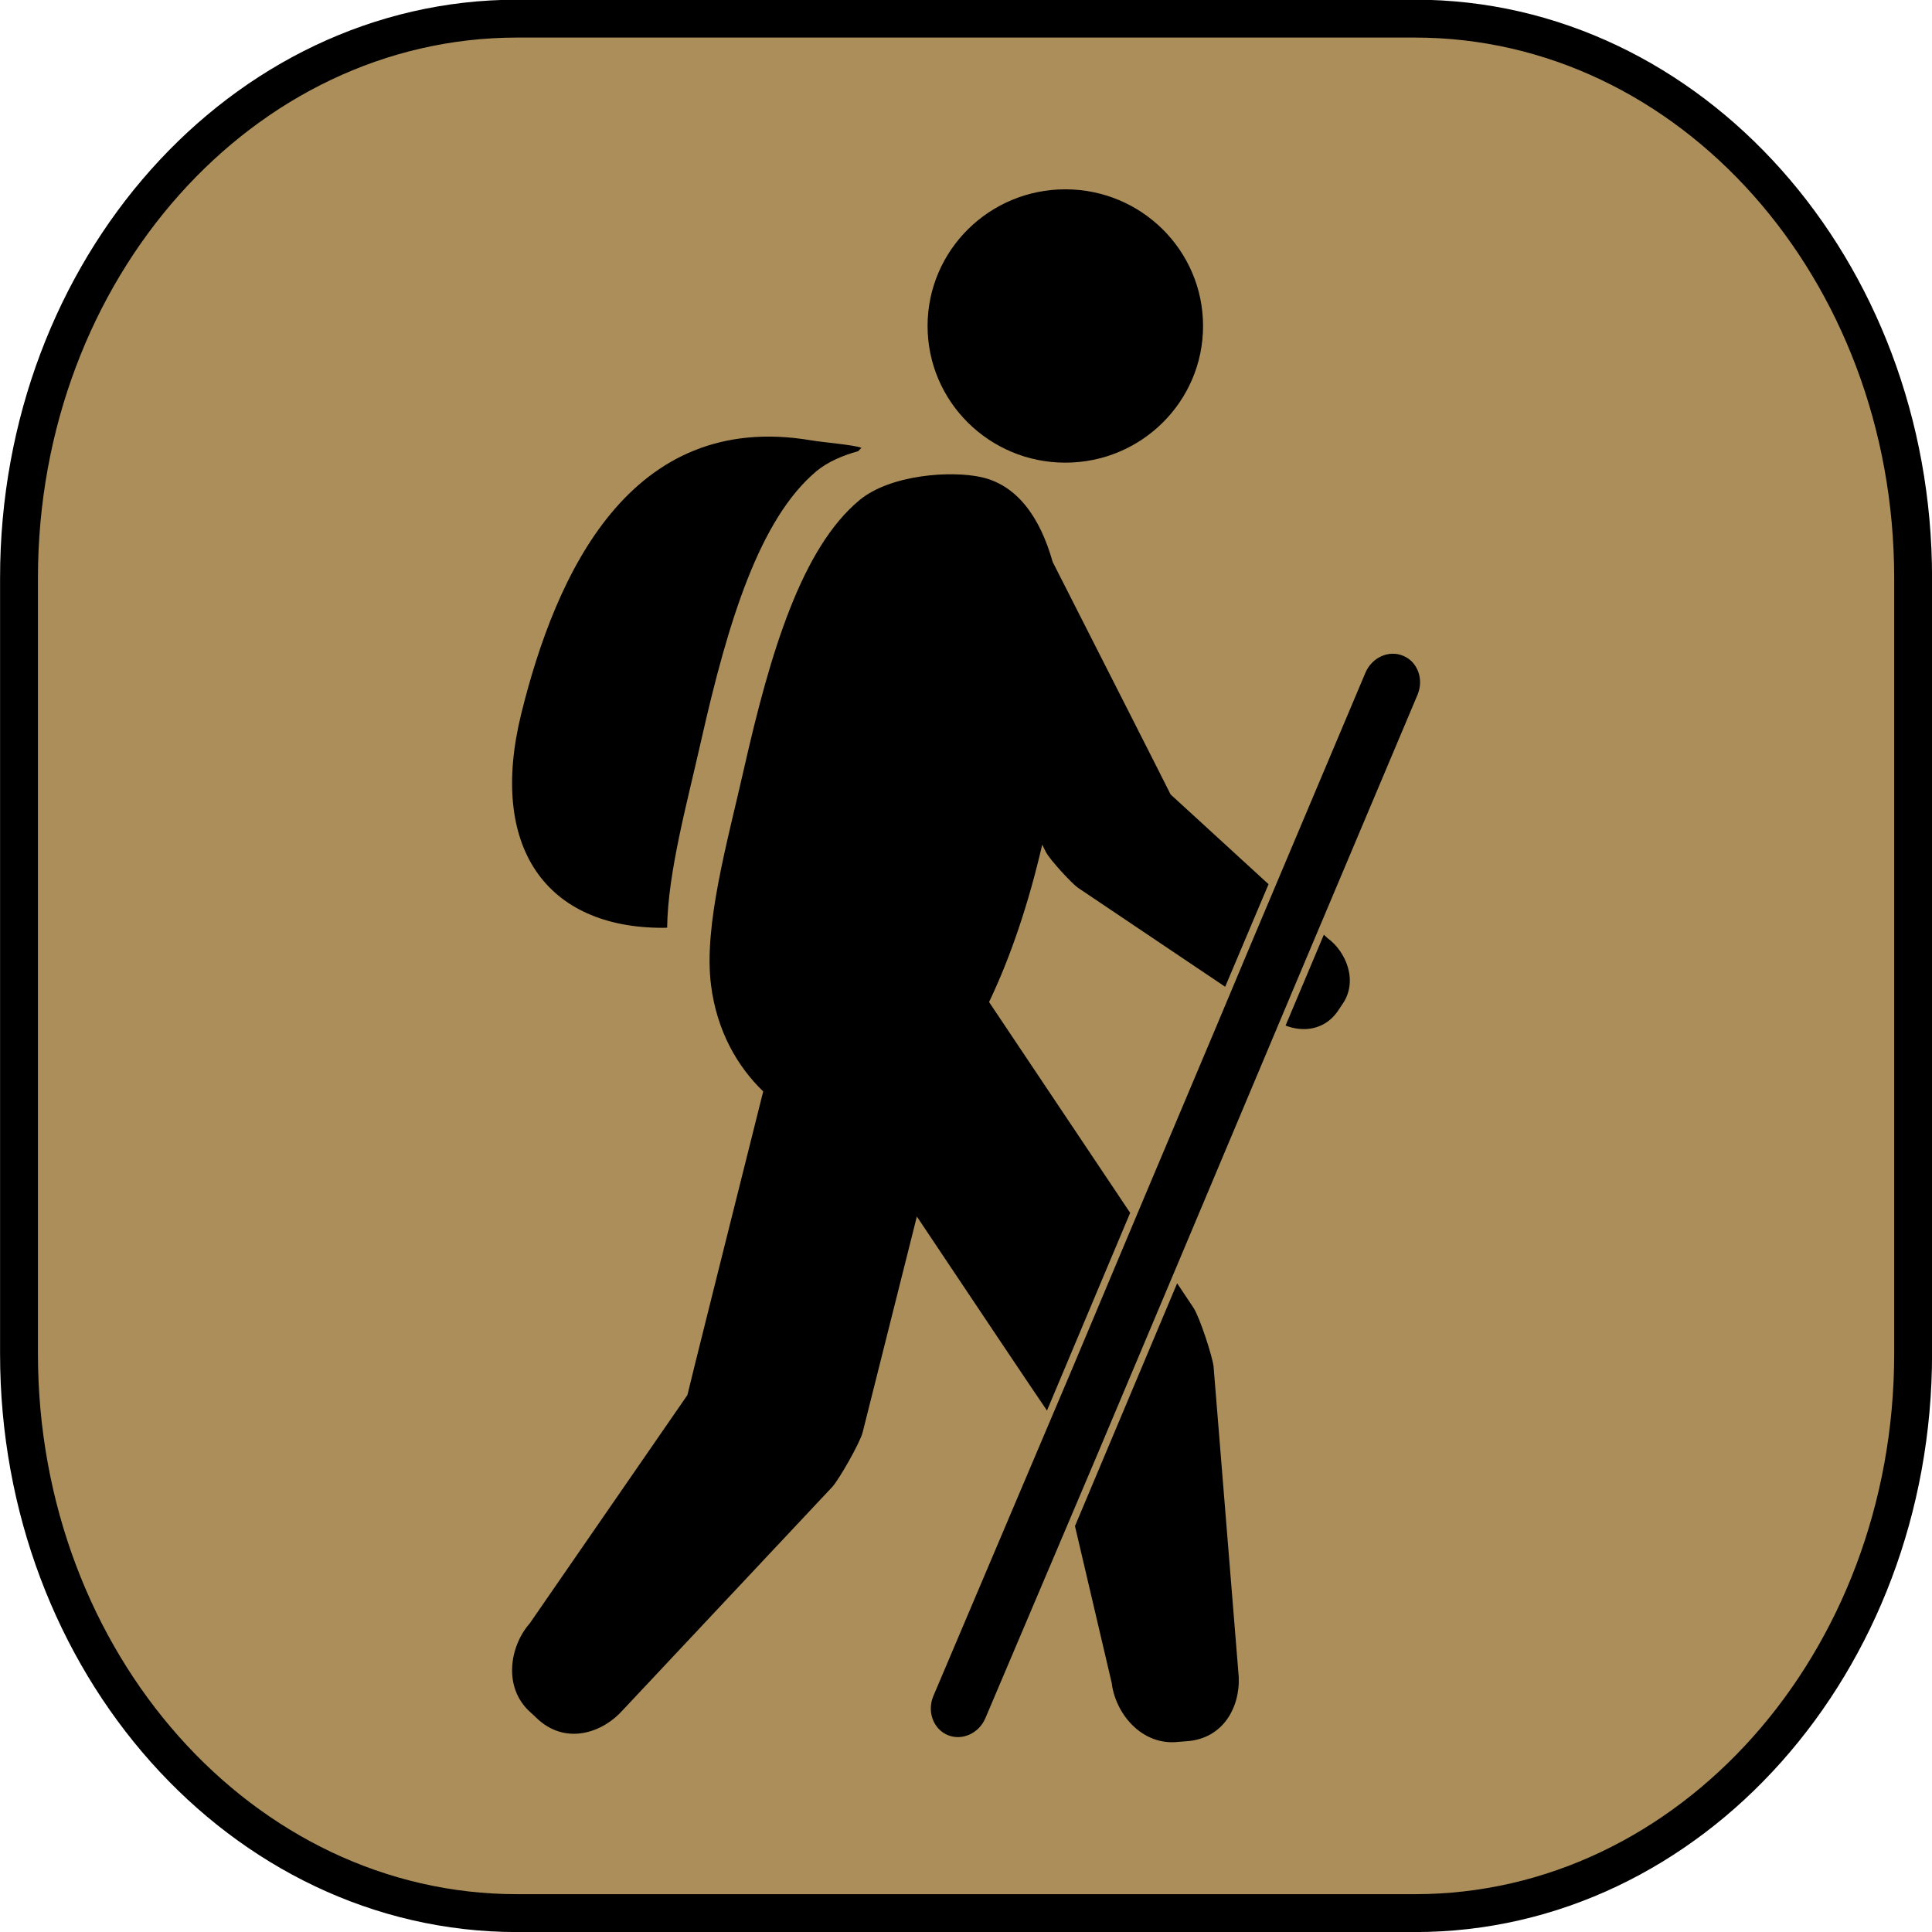
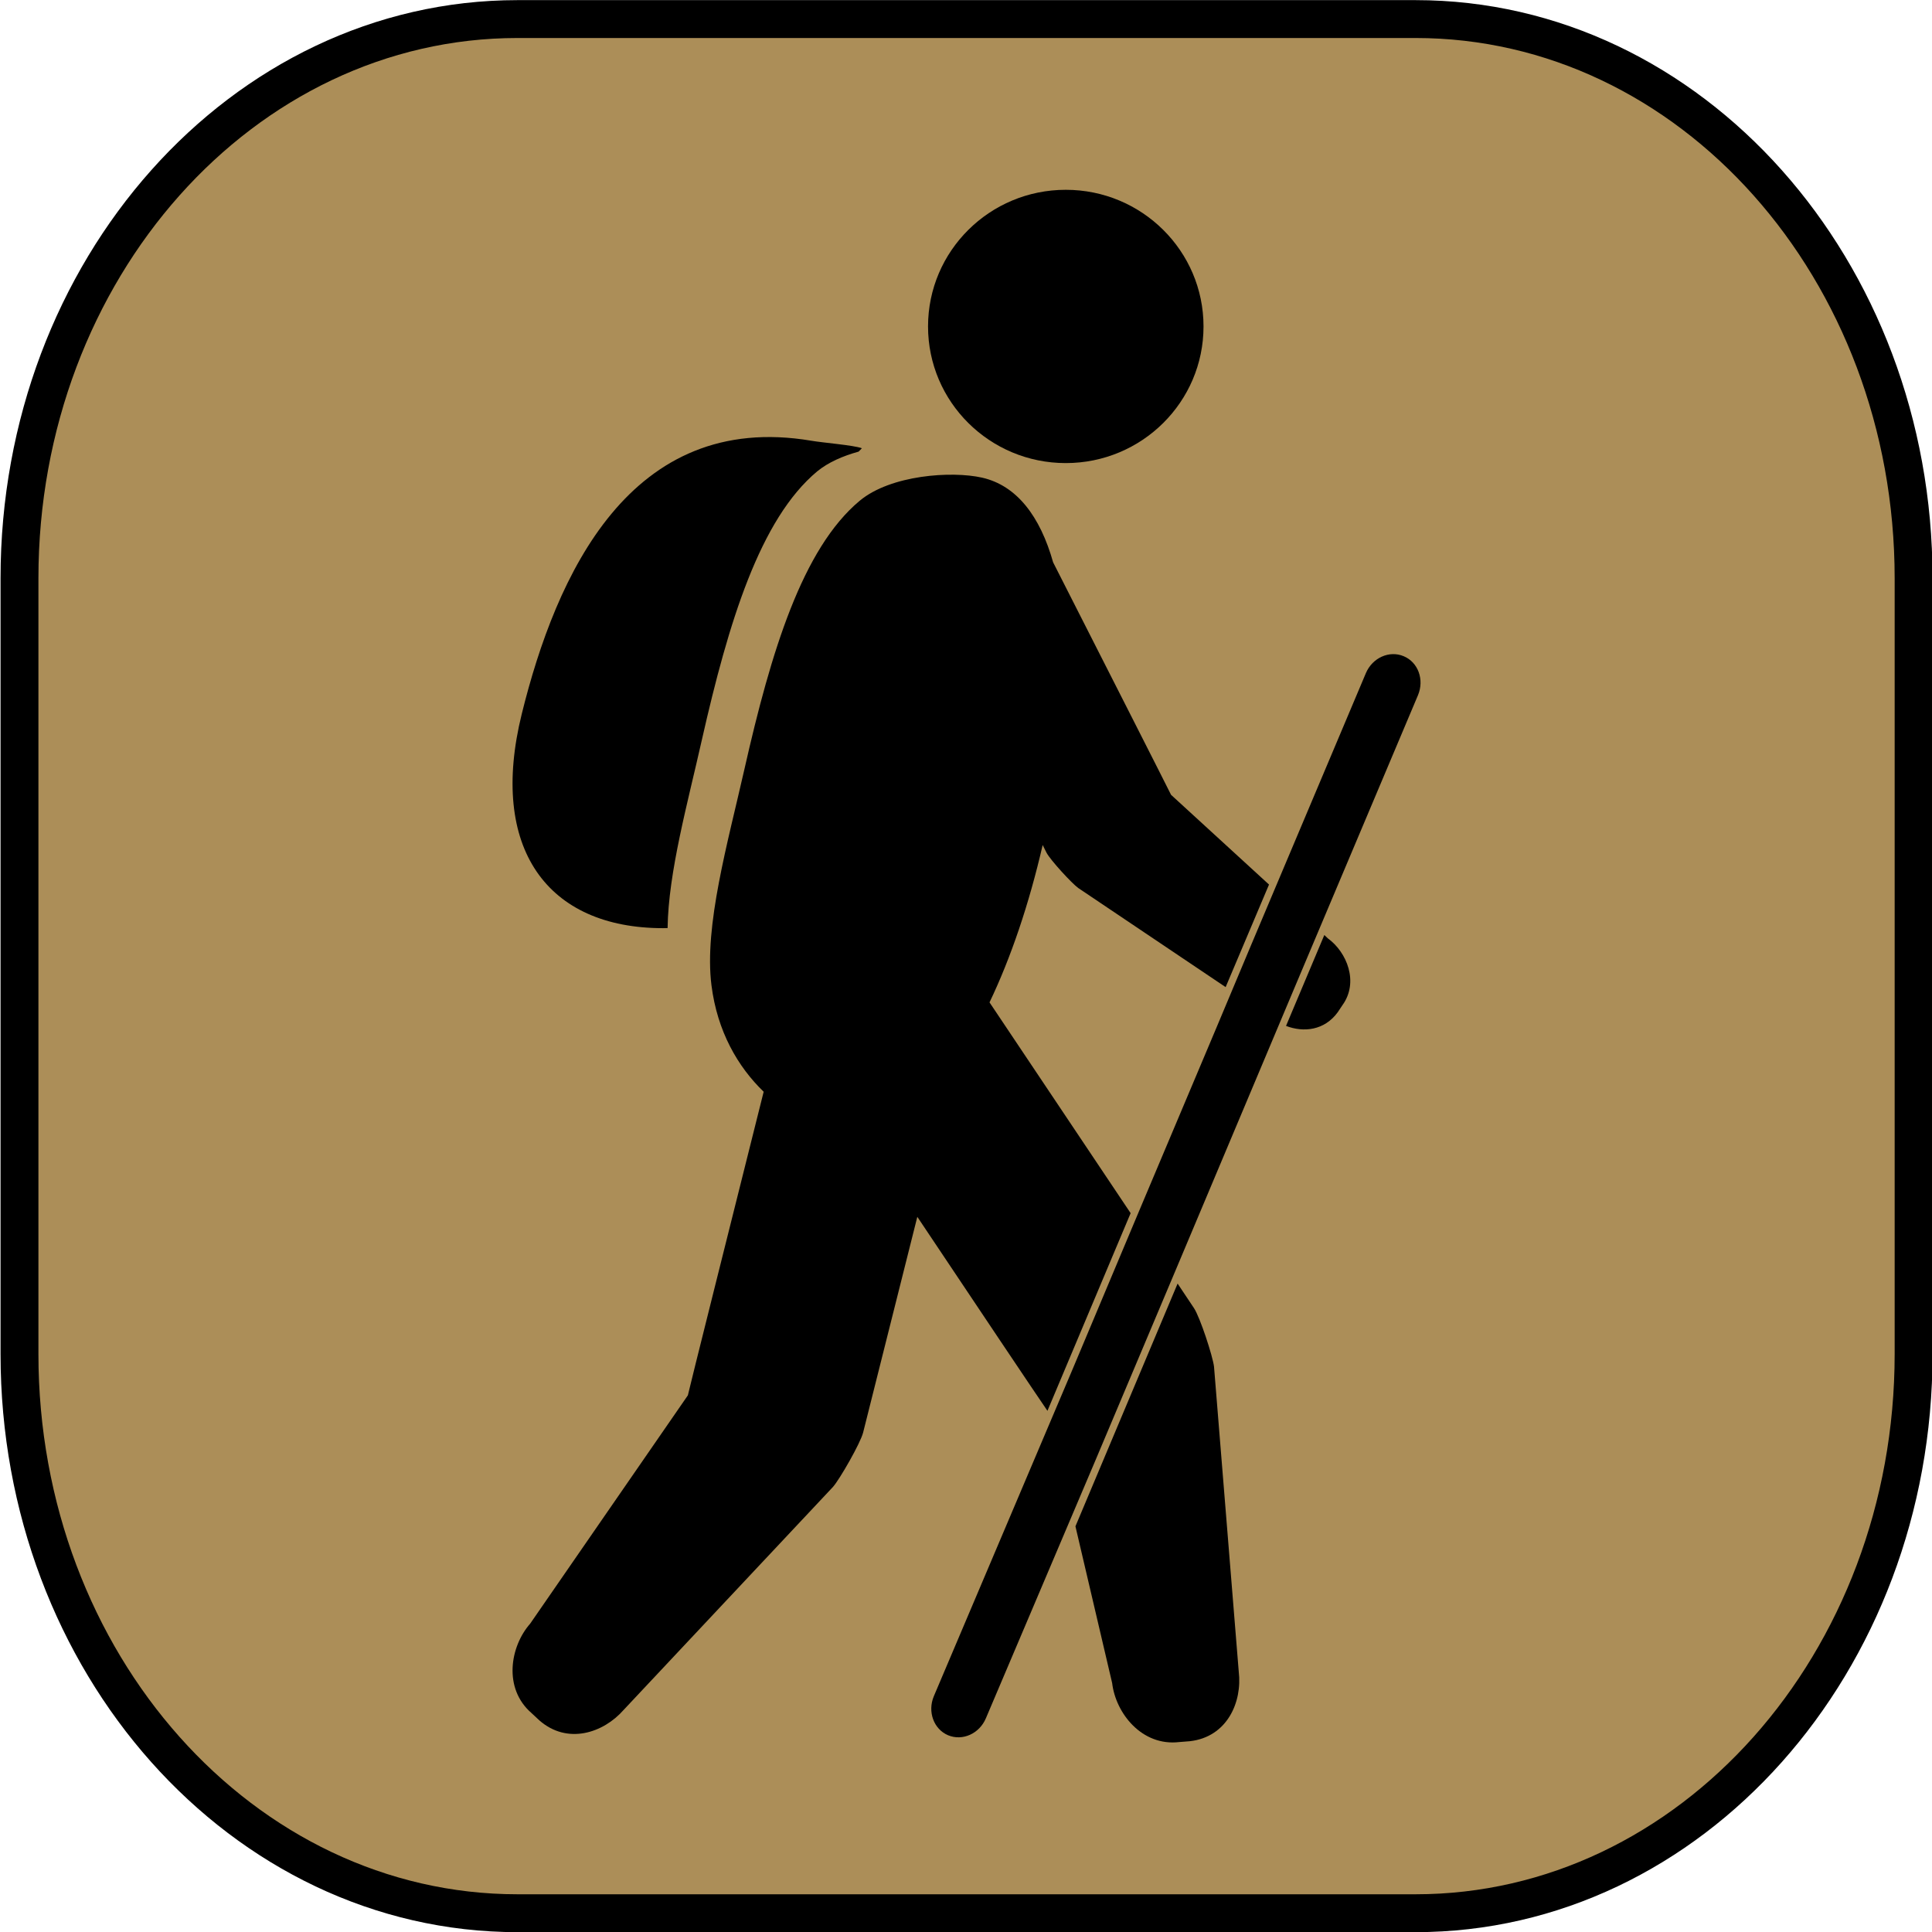
- <svg xmlns="http://www.w3.org/2000/svg" version="1.1" x="0px" y="0px" width="50" height="50" viewBox="0 0 50 50" enable-background="new 0 0 823 1079" xml:space="preserve">
-   <g transform="matrix(0.9803922,0,0,0.9805624,-134.8346,-56.41298)">
-     <path style="fill:#AB8E5A;stroke:#000000;stroke-miterlimit:10" d="m 188.033,93.262 c 0,8.153 -5.886,14.762 -13.147,14.762 l -23.706,0 c -7.261,0 -13.147,-6.608 -13.147,-14.762 l 0,-20.477 c 0,-8.153 5.886,-14.762 13.147,-14.762 l 23.706,0 c 7.261,0 13.147,6.608 13.147,14.762 l 0,20.477 z" stroke-miterlimit="10" />
-     <g>
-       <ellipse ry="3.607" rx="3.636" cy="66.135" cx="165.653" d="m 169.289,66.135 c 0,1.992 -1.628,3.607 -3.636,3.607 -2.008,0 -3.636,-1.615 -3.636,-3.607 0,-1.992 1.628,-3.607 3.636,-3.607 2.008,0 3.636,1.615 3.636,3.607 z" />
-       <path d="m 172.832,84.238 0.122,-0.183 c 0.443,-0.61 0.119,-1.403 -0.382,-1.766 l -0.094,-0.089 -1.011,2.399 c 0.461,0.178 1.013,0.123 1.365,-0.361 z" />
-       <path d="m 163.64,83.978 c 0.563,-1.176 1.043,-2.592 1.403,-4.154 l 0.101,0.202 c 0.104,0.198 0.669,0.811 0.838,0.933 l 3.891,2.616 1.145,-2.707 -2.586,-2.369 c -0.01,-0.03 -2.098,-4.139 -3.113,-6.137 -0.342,-1.214 -0.96,-2.029 -1.877,-2.236 -0.805,-0.181 -2.409,-0.071 -3.227,0.609 -1.515,1.262 -2.345,3.992 -3.044,7.083 -0.441,1.95 -1.069,4.146 -0.871,5.709 0.154,1.221 0.699,2.155 1.378,2.81 -0.75,2.996 -1.999,7.976 -2.001,8.014 l -4.162,6.026 c -0.534,0.607 -0.714,1.71 0.031,2.358 l 0.208,0.194 c 0.742,0.653 1.694,0.335 2.227,-0.273 l 5.529,-5.89 c 0.18,-0.207 0.719,-1.146 0.793,-1.431 l 1.431,-5.696 c 1.489,2.229 3.171,4.739 3.435,5.121 l 2.196,-5.218 -3.725,-5.564 z" />
-       <path d="m 166.877,101.946 c 0.094,0.798 0.785,1.672 1.768,1.558 l 0.287,-0.023 c 0.982,-0.113 1.383,-1.033 1.287,-1.836 l -0.653,-8.053 c -0.033,-0.273 -0.368,-1.302 -0.53,-1.545 l -0.431,-0.646 -2.697,6.408 0.969,4.137 z" />
-       <path d="m 174.575,74.841 c -0.38,-0.162 -0.828,0.04 -1,0.446 l -3.047,7.219 -0.91,2.168 -2.014,4.774 -1.755,4.175 -3.68,8.673 c -0.17,0.407 -0.002,0.868 0.377,1.028 0.38,0.159 0.826,-0.041 0.998,-0.448 l 2.895,-6.816 2.161,-5.124 2.29,-5.441 0.808,-1.92 3.252,-7.705 c 0.172,-0.411 0.005,-0.87 -0.375,-1.029 z" />
-       <g>
-         <path d="m 158.937,69.152 c -4.785,-0.806 -6.74,3.546 -7.645,7.213 -0.876,3.547 0.674,5.654 3.731,5.654 0.038,0 0.079,0 0.119,-0.003 0.02,-1.474 0.534,-3.315 0.907,-4.978 0.699,-3.087 1.53,-5.818 3.044,-7.079 0.292,-0.238 0.676,-0.405 1.092,-0.52 0.028,-0.027 0.056,-0.058 0.086,-0.089 -0.218,-0.081 -1.033,-0.145 -1.334,-0.198 z" />
+ <svg xmlns="http://www.w3.org/2000/svg" width="51" height="51" id="svg9780" version="1.1">
+   <defs id="defs9782" />
+   <g id="layer1" transform="translate(-698.5068,-554.5097)">
+     <g id="g7565" transform="translate(454.9131,132.1659)">
+       <path style="fill:#ac8e58;fill-opacity:1;stroke:#000000;stroke-width:1;stroke-miterlimit:10" id="path6447-9" d="m 294.108,458.086 c 0,8.153 -5.886,14.762 -13.147,14.762 l -23.706,0 c -7.261,0 -13.147,-6.608 -13.147,-14.762 l 0,-20.477 c 0,-8.153 5.886,-14.762 13.147,-14.762 l 23.706,0 c 7.261,0 13.147,6.608 13.147,14.762 l 0,20.477 z" stroke-miterlimit="10" />
+       <g transform="translate(106.0746,364.8261)" id="g6474-1">
+         <ellipse id="ellipse6476-4" ry="3.607" rx="3.636" cy="66.135" cx="165.653" d="m 169.289,66.135 c 0,1.992 -1.628,3.607 -3.636,3.607 -2.008,0 -3.636,-1.615 -3.636,-3.607 0,-1.992 1.628,-3.607 3.636,-3.607 2.008,0 3.636,1.615 3.636,3.607 z" />
+         <path id="path6478-0" d="m 172.832,84.238 0.122,-0.183 c 0.443,-0.61 0.119,-1.403 -0.382,-1.766 l -0.094,-0.089 -1.011,2.399 c 0.461,0.178 1.013,0.123 1.365,-0.361 z" />
+         <path id="path6480-6" d="m 163.64,83.978 c 0.563,-1.176 1.043,-2.592 1.403,-4.154 l 0.101,0.202 c 0.104,0.198 0.669,0.811 0.838,0.933 l 3.891,2.616 1.145,-2.707 -2.586,-2.369 c -0.01,-0.03 -2.098,-4.139 -3.113,-6.137 -0.342,-1.214 -0.96,-2.029 -1.877,-2.236 -0.805,-0.181 -2.409,-0.071 -3.227,0.609 -1.515,1.262 -2.345,3.992 -3.044,7.083 -0.441,1.95 -1.069,4.146 -0.871,5.709 0.154,1.221 0.699,2.155 1.378,2.81 -0.75,2.996 -1.999,7.976 -2.001,8.014 l -4.162,6.026 c -0.534,0.607 -0.714,1.71 0.031,2.358 l 0.208,0.194 c 0.742,0.653 1.694,0.335 2.227,-0.273 l 5.529,-5.89 c 0.18,-0.207 0.719,-1.146 0.793,-1.431 l 1.431,-5.696 c 1.489,2.229 3.171,4.739 3.435,5.121 l 2.196,-5.218 -3.725,-5.564 z" />
+         <path id="path6482-6" d="m 166.877,101.946 c 0.094,0.798 0.785,1.672 1.768,1.558 l 0.287,-0.023 c 0.982,-0.113 1.383,-1.033 1.287,-1.836 l -0.653,-8.053 c -0.033,-0.273 -0.368,-1.302 -0.53,-1.545 l -0.431,-0.646 -2.697,6.408 0.969,4.137 z" />
+         <path id="path6484-6" d="m 174.575,74.841 c -0.38,-0.162 -0.828,0.04 -1,0.446 l -3.047,7.219 -0.91,2.168 -2.014,4.774 -1.755,4.175 -3.68,8.673 c -0.17,0.407 -0.002,0.868 0.377,1.028 0.38,0.159 0.826,-0.041 0.998,-0.448 l 2.895,-6.816 2.161,-5.124 2.29,-5.441 0.808,-1.92 3.252,-7.705 c 0.172,-0.411 0.005,-0.87 -0.375,-1.029 z" />
+         <g id="g6486-7">
+           <path id="path6488-9" d="m 158.937,69.152 c -4.785,-0.806 -6.74,3.546 -7.645,7.213 -0.876,3.547 0.674,5.654 3.731,5.654 0.038,0 0.079,0 0.119,-0.003 0.02,-1.474 0.534,-3.315 0.907,-4.978 0.699,-3.087 1.53,-5.818 3.044,-7.079 0.292,-0.238 0.676,-0.405 1.092,-0.52 0.028,-0.027 0.056,-0.058 0.086,-0.089 -0.218,-0.081 -1.033,-0.145 -1.334,-0.198 z" />
+         </g>
      </g>
    </g>
  </g>
</svg>
